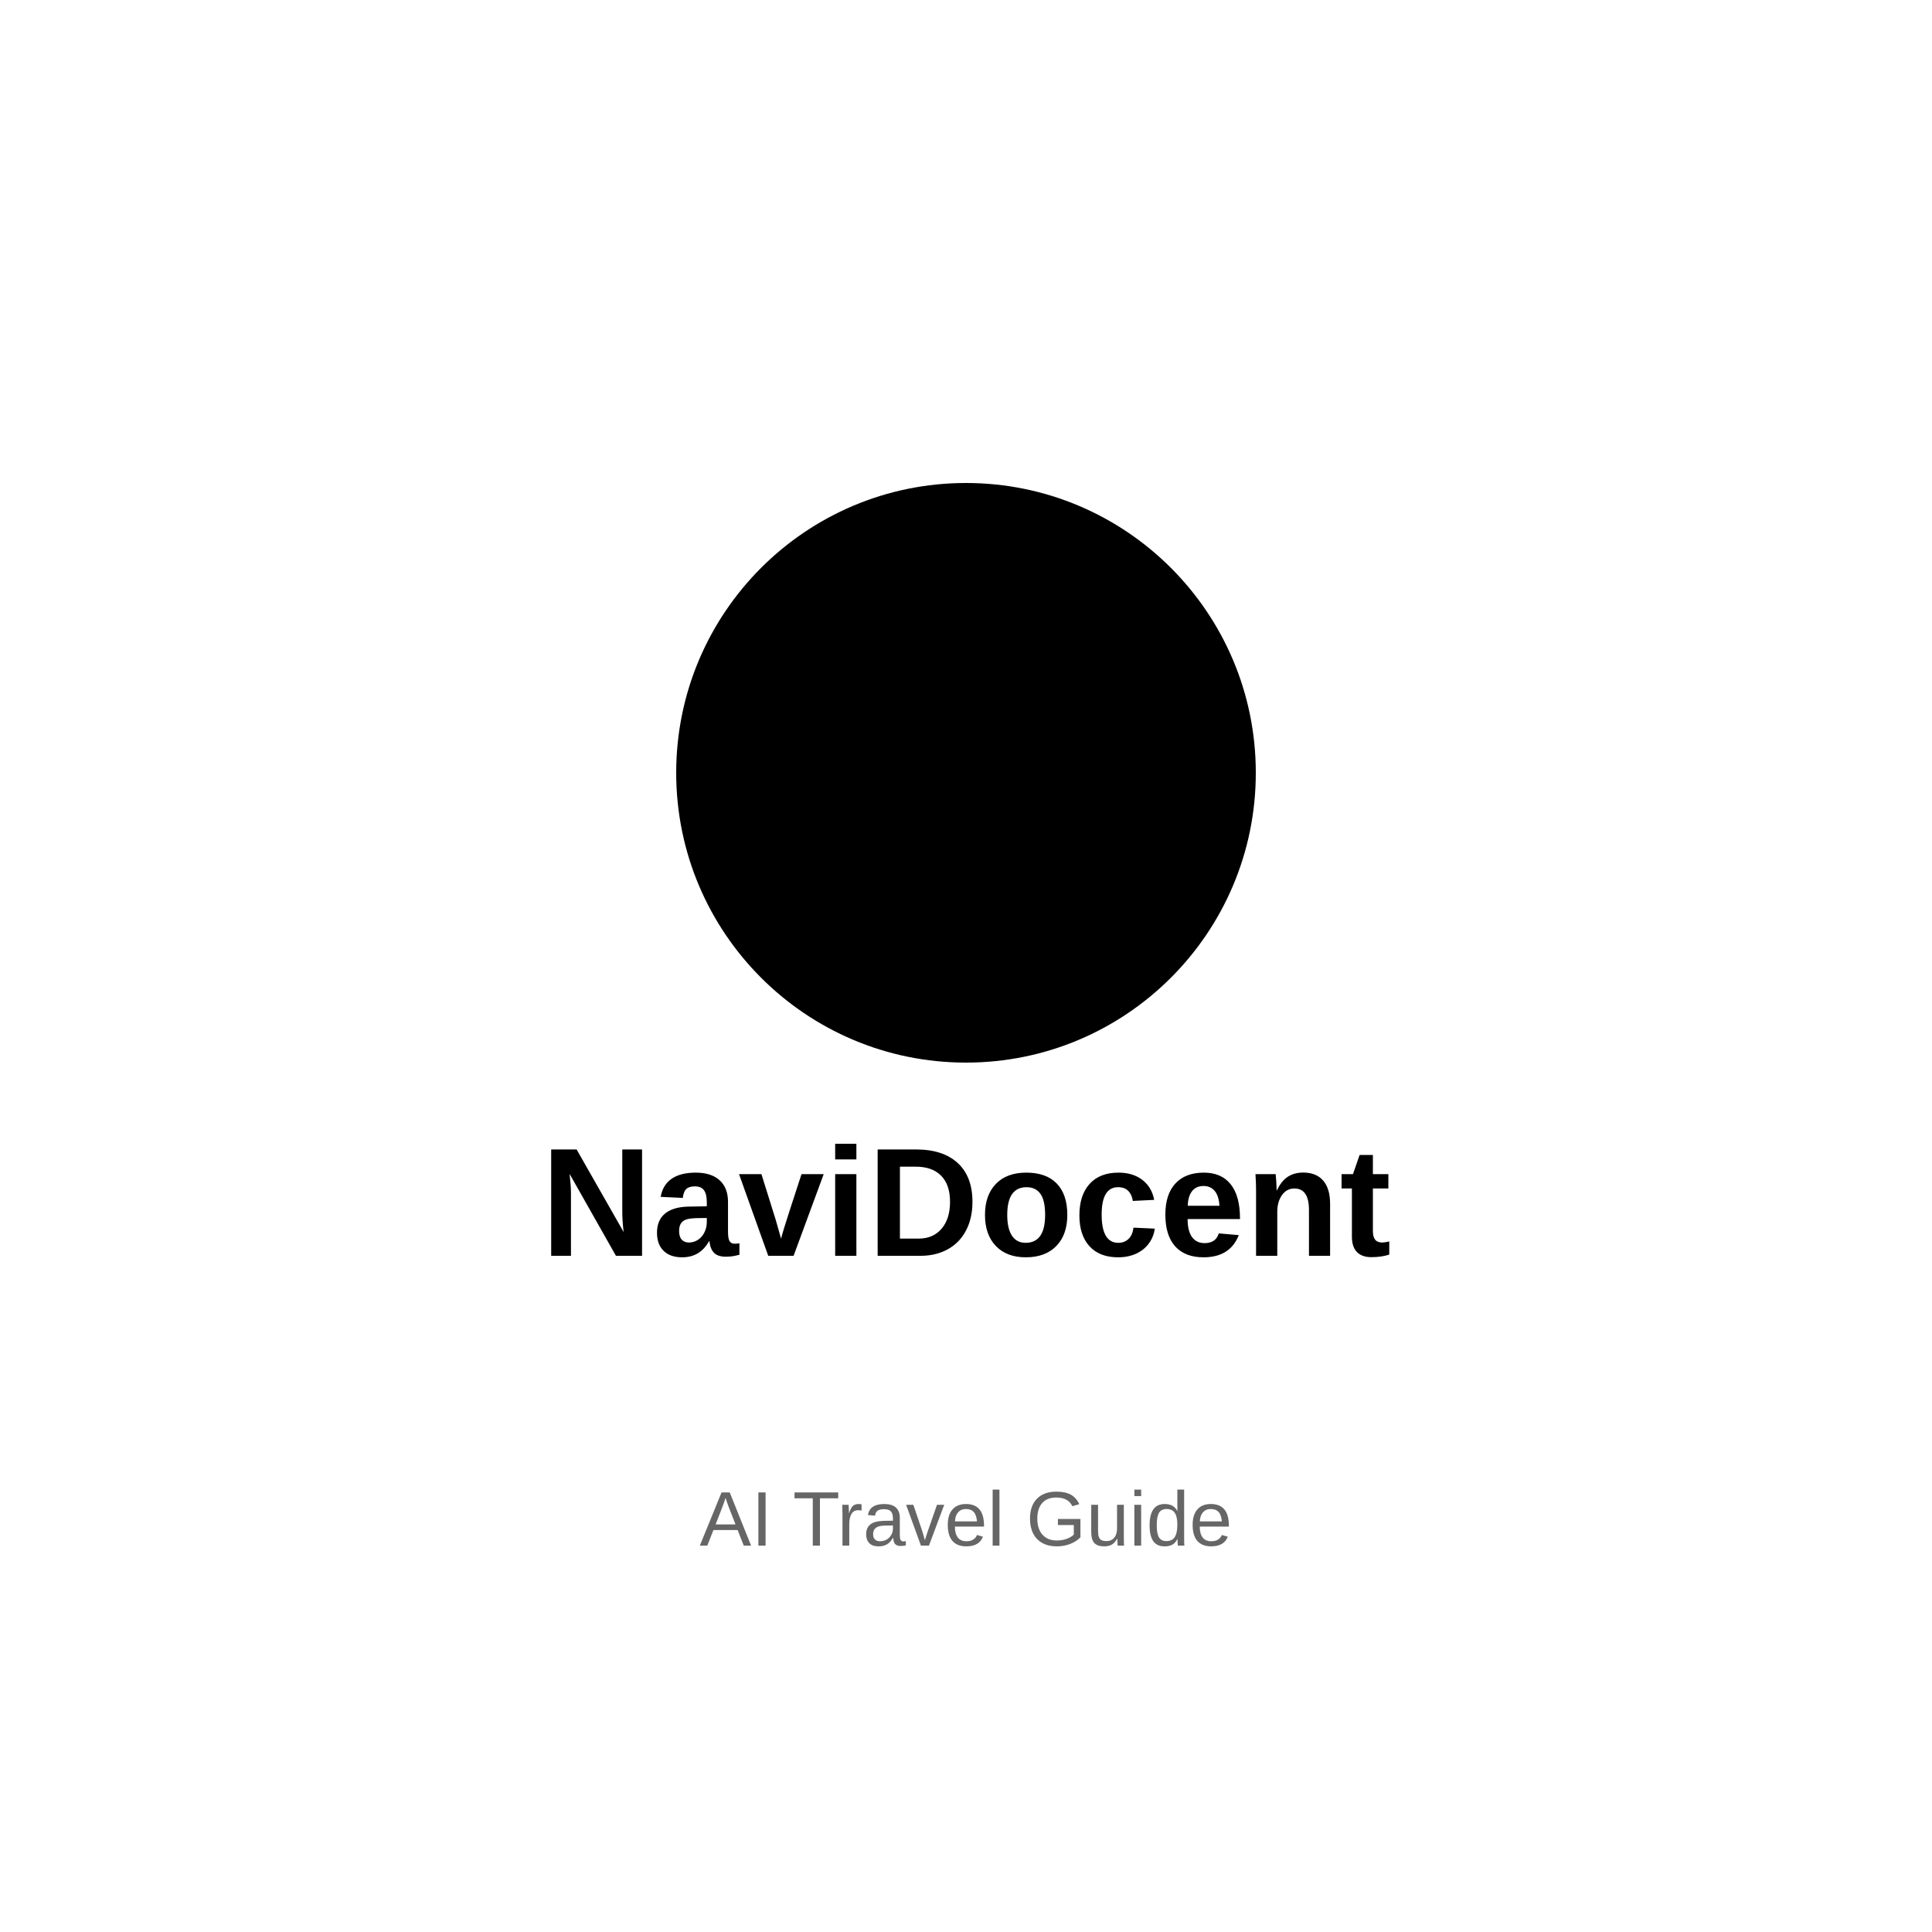
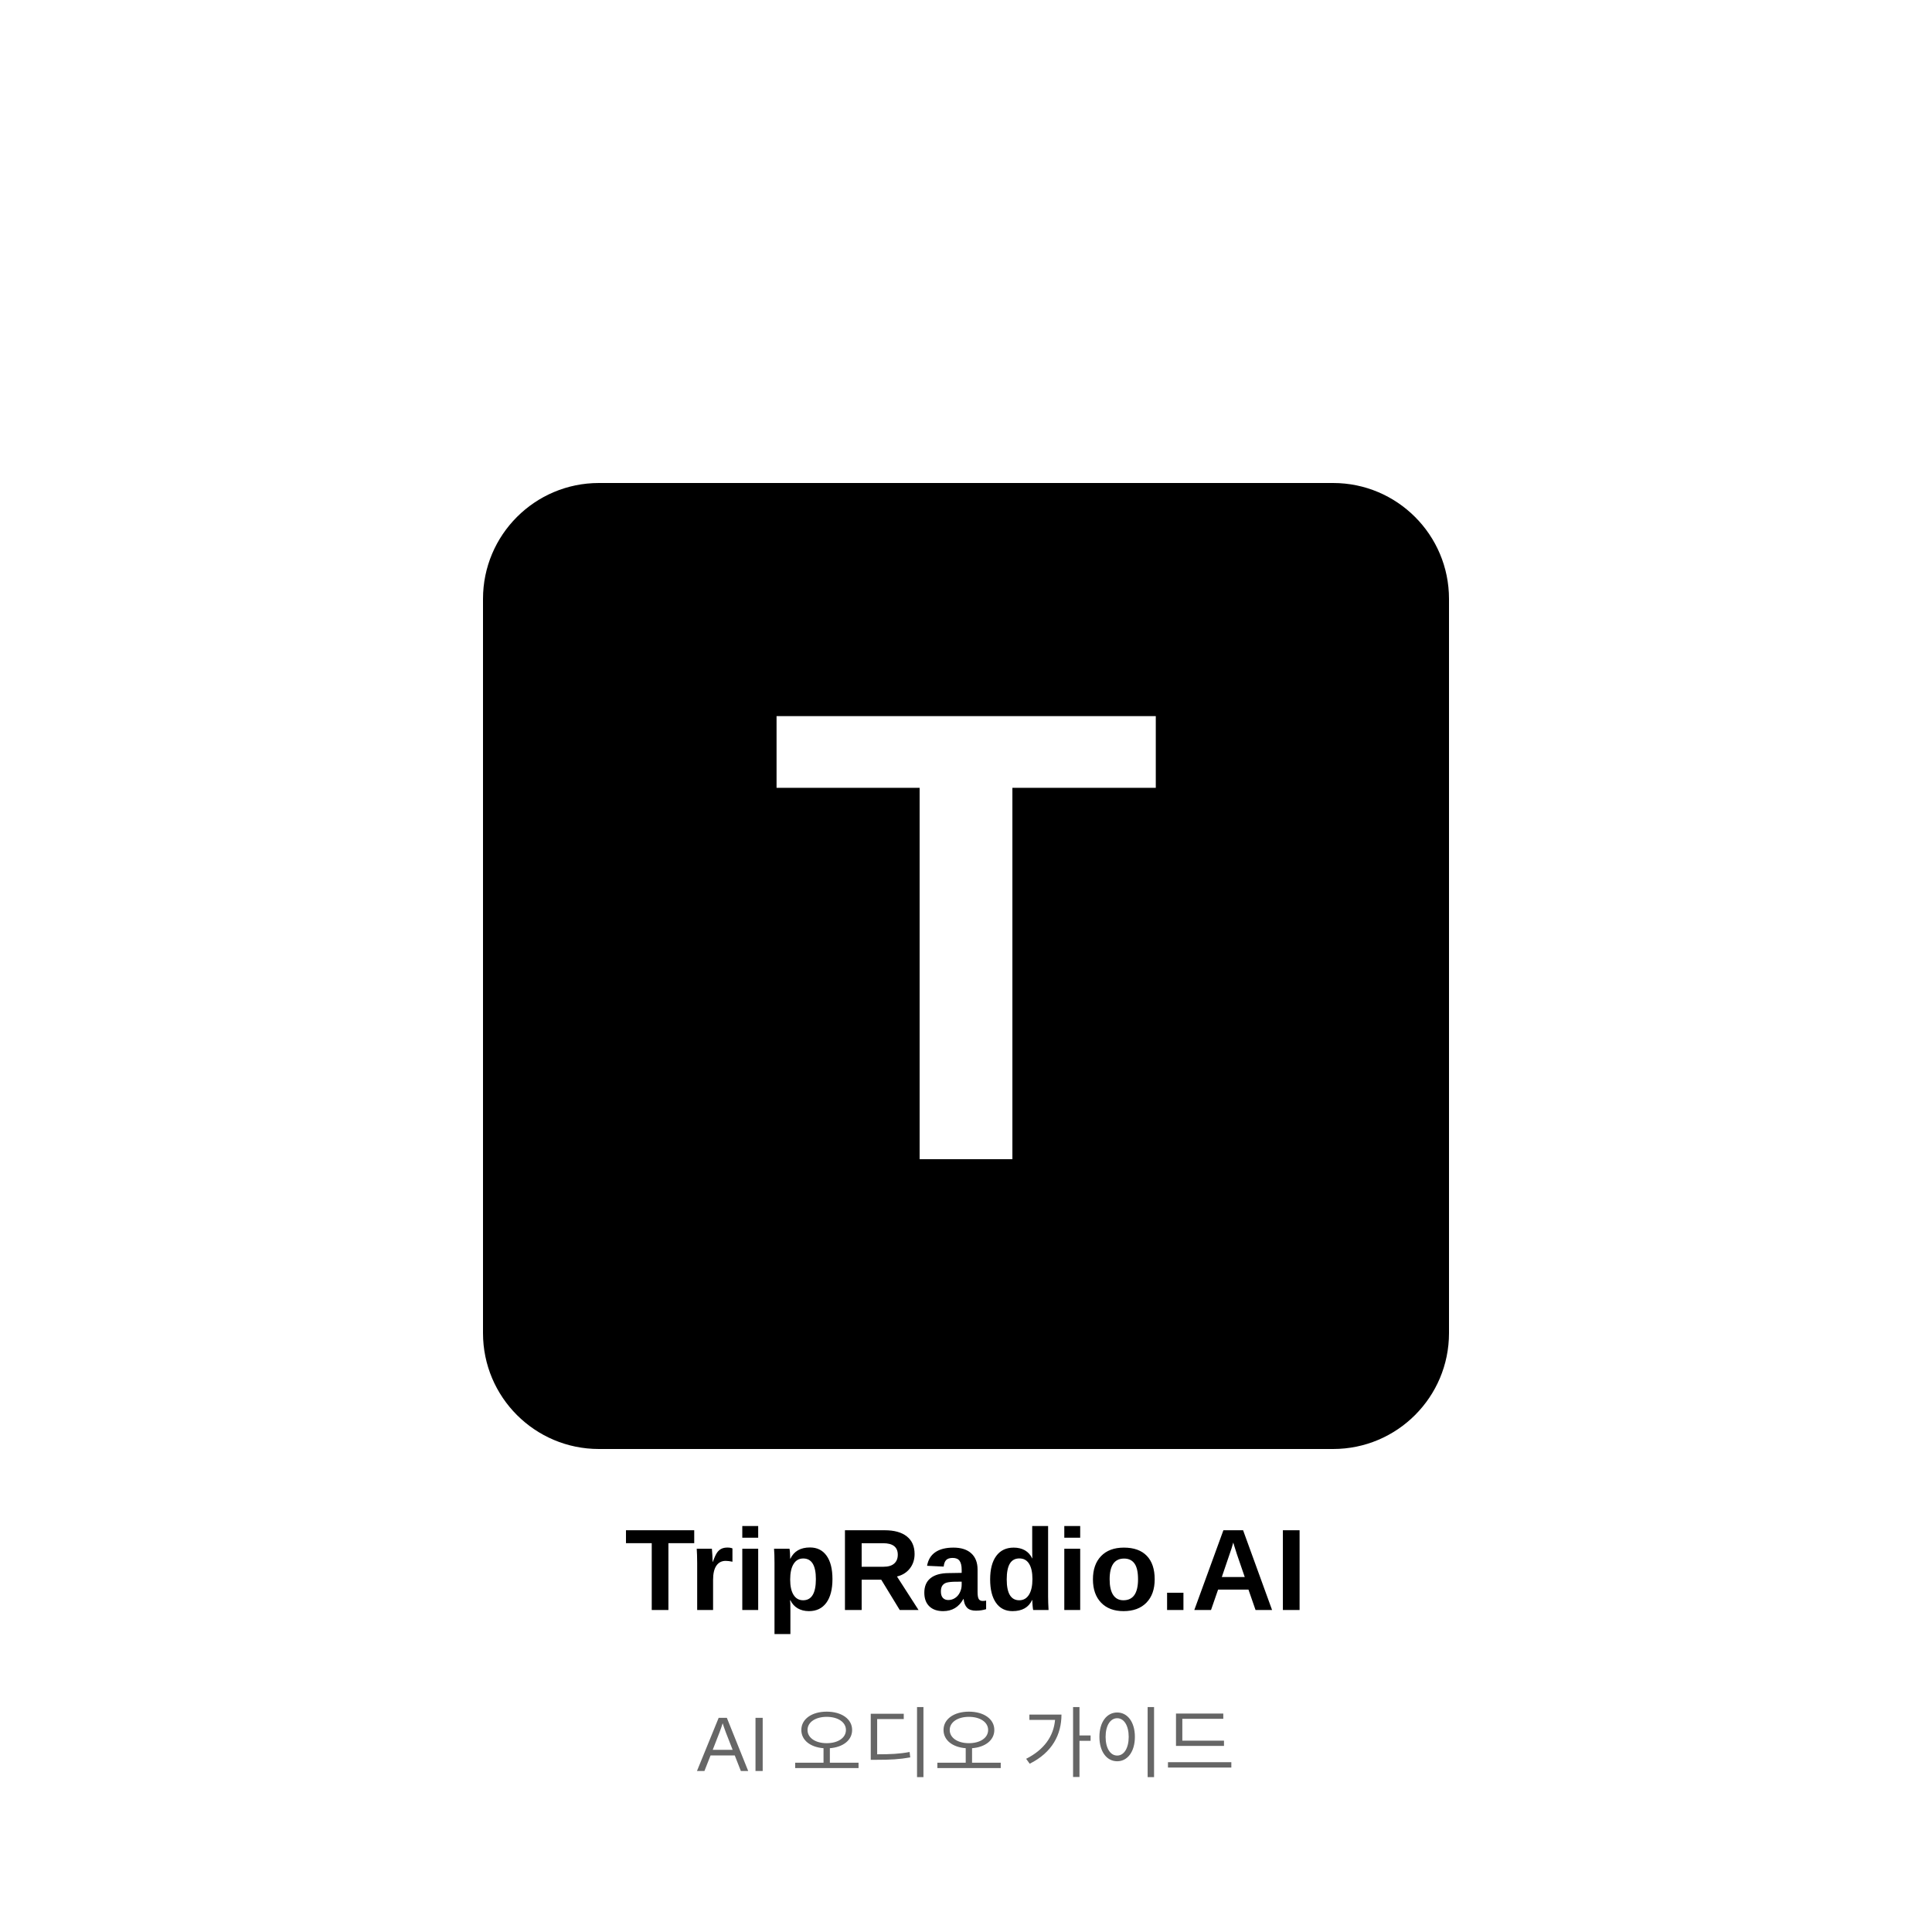
- <svg xmlns="http://www.w3.org/2000/svg" width="1200" height="1200">
-   <rect width="100%" height="100%" fill="#ffffff" />
-   <circle cx="50%" cy="40%" r="180" fill="#000000" />
-   <text x="50%" y="65%" text-anchor="middle" font-family="Arial, sans-serif" font-size="96" fill="#000000" font-weight="bold">NaviDocent</text>
-   <text x="50%" y="80%" text-anchor="middle" font-family="Arial, sans-serif" font-size="48" fill="#666666">AI Travel Guide</text>
+ <svg xmlns="http://www.w3.org/2000/svg" width="1200" height="1200" viewBox="0 0 1200 1200">
+   <rect width="1200" height="1200" fill="#ffffff" />
+   <g transform="translate(300, 300)">
+     <rect width="600" height="600" rx="72" ry="72" fill="#000000" />
+     <text x="300" y="420" text-anchor="middle" font-family="Arial, sans-serif" font-size="400" fill="#ffffff" font-weight="bold">T</text>
+   </g>
+   <text x="600" y="1000" text-anchor="middle" font-family="Arial, sans-serif" font-size="72" fill="#000000" font-weight="bold">TripRadio.AI</text>
+   <text x="600" y="1100" text-anchor="middle" font-family="Arial, sans-serif" font-size="48" fill="#666666">AI 오디오 가이드</text>
</svg>
